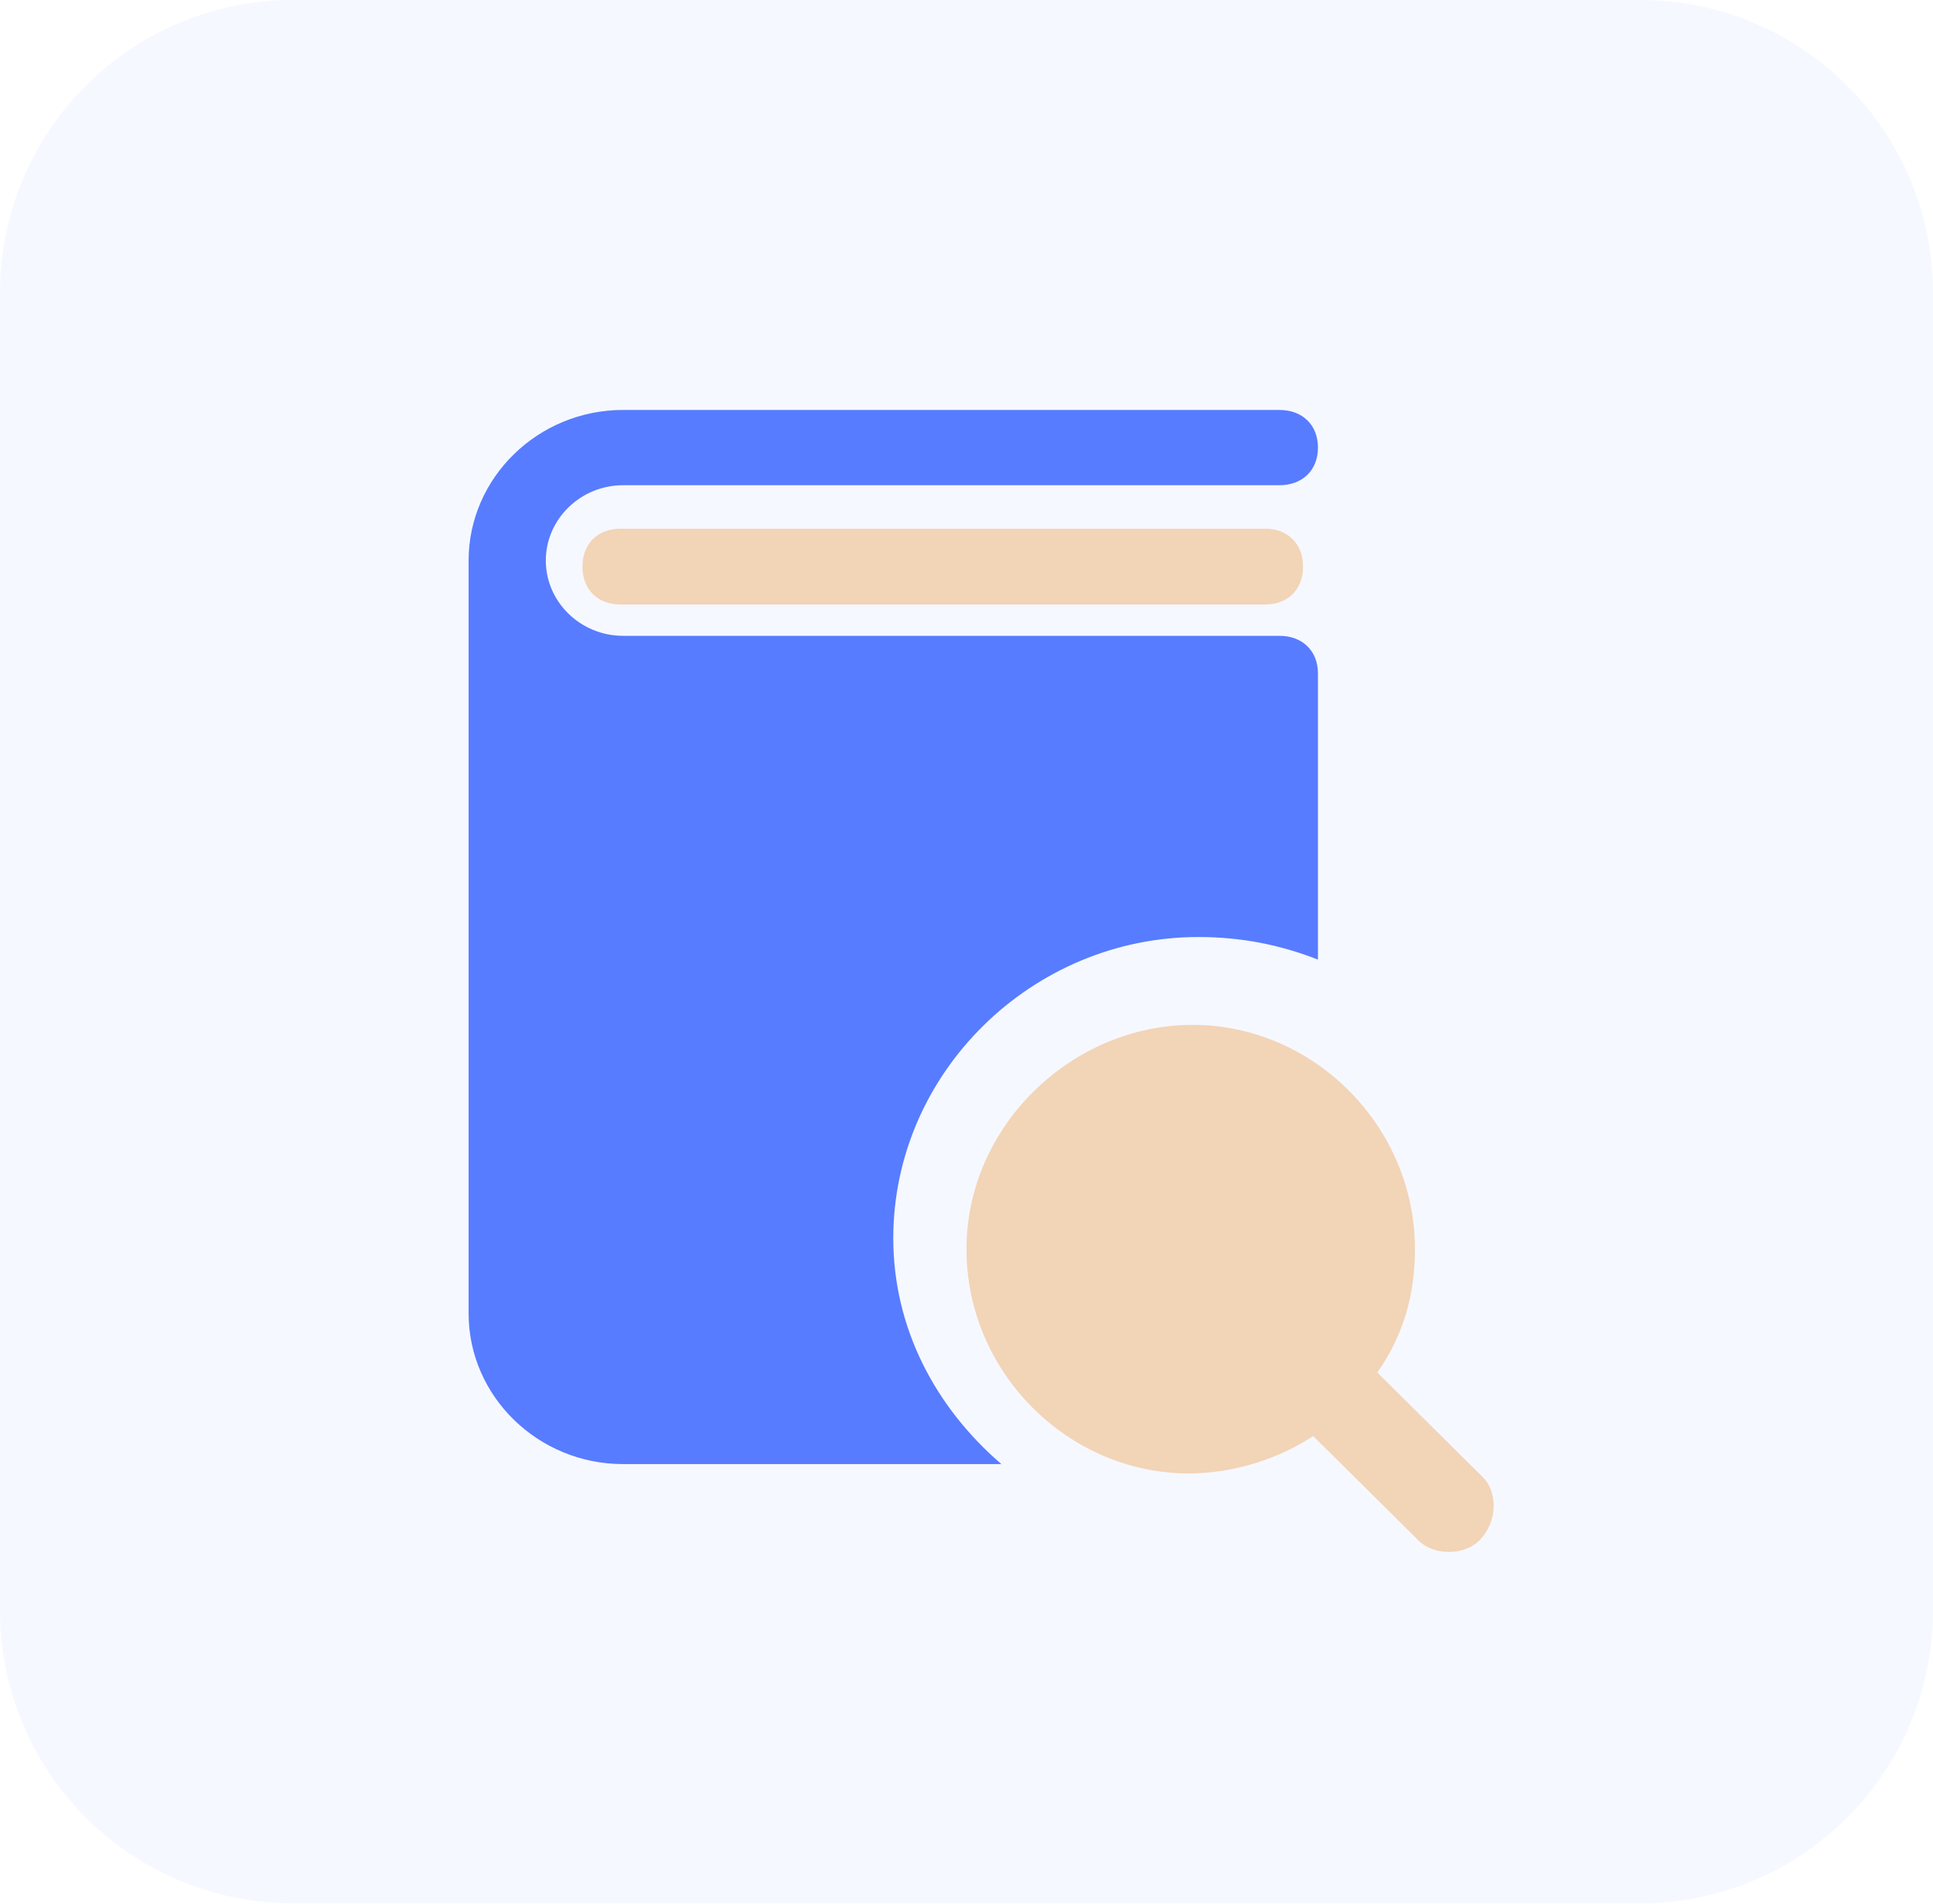
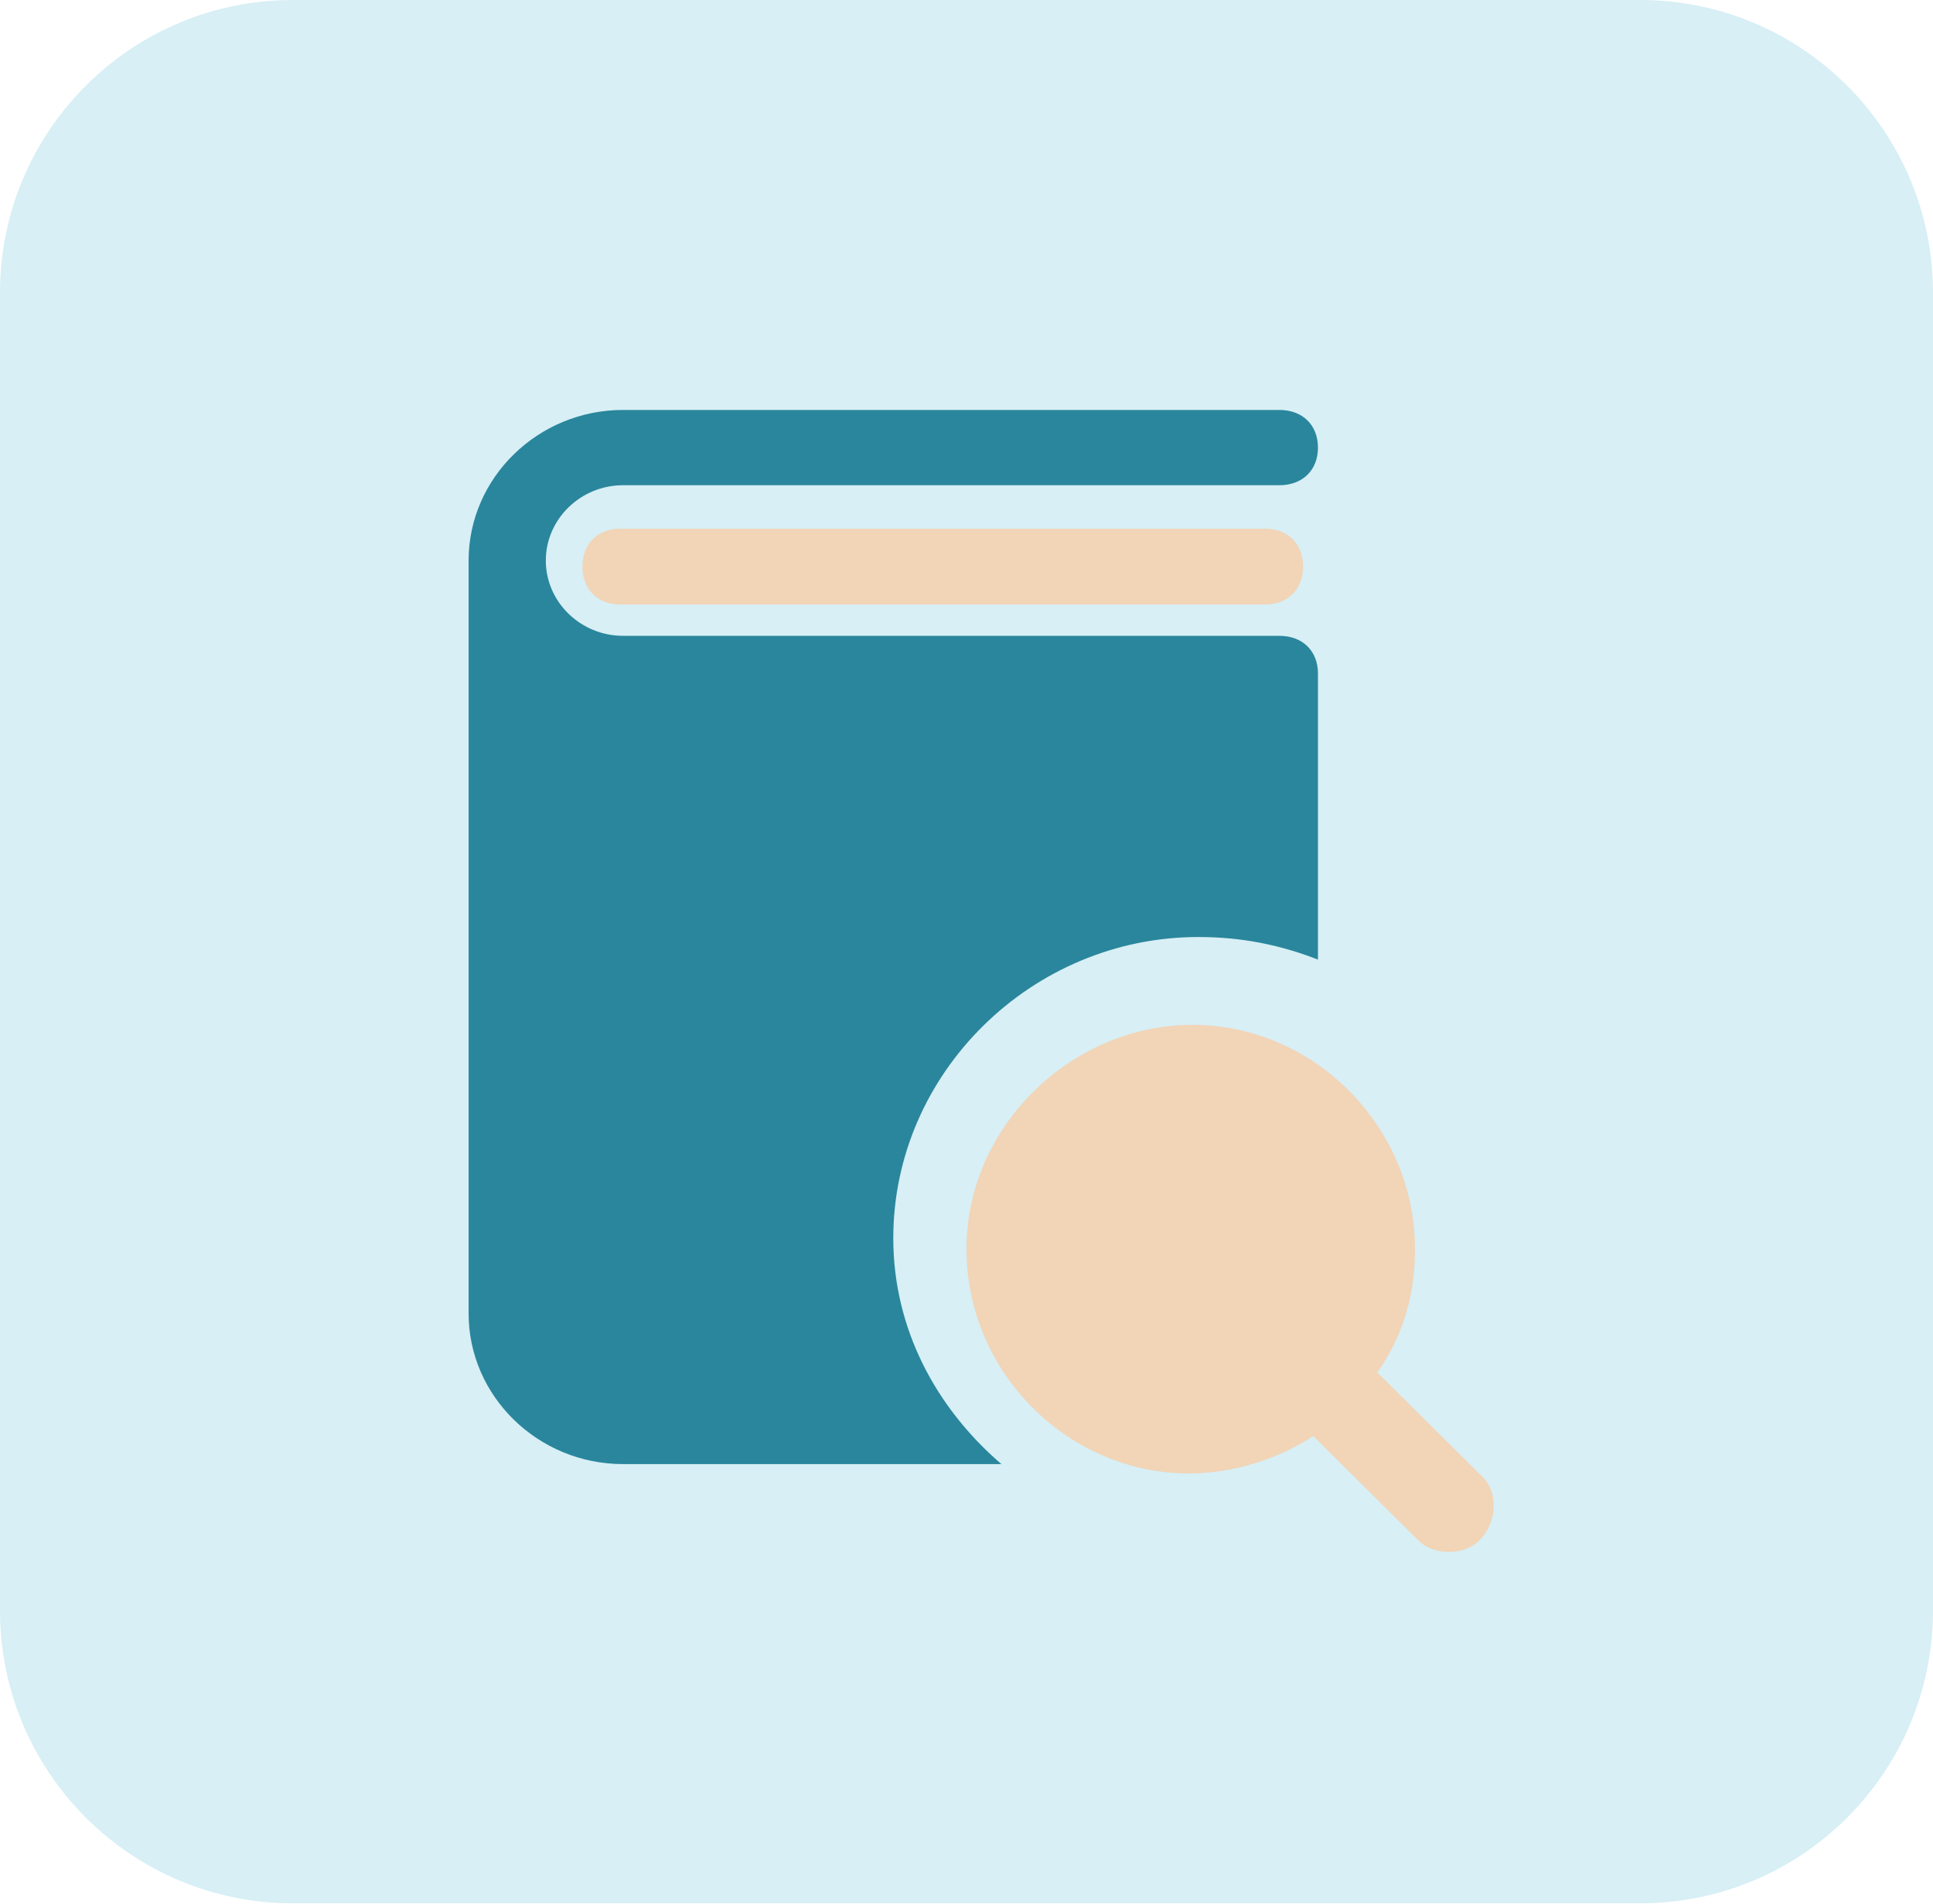
<svg xmlns="http://www.w3.org/2000/svg" width="66" height="65" viewBox="0 0 66 65" fill="none">
-   <rect width="66" height="65" rx="10" fill="#F6F8FF" />
+   <rect width="66" height="65" rx="10" fill="#d7eff5" />
  <path d="M43.196 20.645H21.182C20.405 20.645 19.887 20.127 19.887 19.35C19.887 18.573 20.405 18.055 21.182 18.055H43.196C43.973 18.055 44.491 18.573 44.491 19.35C44.491 20.127 43.973 20.645 43.196 20.645Z" fill="#F2D4B7" />
  <path d="M50.629 50.447L47.026 46.872C47.926 45.596 48.312 44.191 48.312 42.66C48.312 38.447 44.838 35 40.721 35C36.603 35 33 38.447 33 42.66C33 46.872 36.474 50.319 40.592 50.319C42.136 50.319 43.68 49.809 44.838 49.043L48.441 52.617C48.956 53.128 49.985 53.128 50.5 52.617C51.143 51.979 51.143 50.957 50.629 50.447Z" fill="#F2D4B7" />
-   <path d="M30.5 42.286C30.5 36.629 35.245 32 40.914 32C42.364 32 43.682 32.257 45 32.771V23C45 22.229 44.473 21.714 43.682 21.714H23.909H21.273C19.823 21.714 18.636 20.557 18.636 19.143C18.636 17.729 19.823 16.571 21.273 16.571H43.682C44.473 16.571 45 16.057 45 15.286C45 14.514 44.473 14 43.682 14H21.273C18.373 14 16 16.314 16 19.143V44.857C16 47.686 18.373 50 21.273 50H23.909H34.191C31.95 48.071 30.5 45.371 30.5 42.286Z" fill="#577CFF" />
+   <path d="M30.5 42.286C30.5 36.629 35.245 32 40.914 32C42.364 32 43.682 32.257 45 32.771V23C45 22.229 44.473 21.714 43.682 21.714H23.909H21.273C19.823 21.714 18.636 20.557 18.636 19.143C18.636 17.729 19.823 16.571 21.273 16.571H43.682C44.473 16.571 45 16.057 45 15.286C45 14.514 44.473 14 43.682 14H21.273C18.373 14 16 16.314 16 19.143V44.857C16 47.686 18.373 50 21.273 50H23.909H34.191C31.95 48.071 30.5 45.371 30.5 42.286Z" fill="#2a869c" />
</svg>
